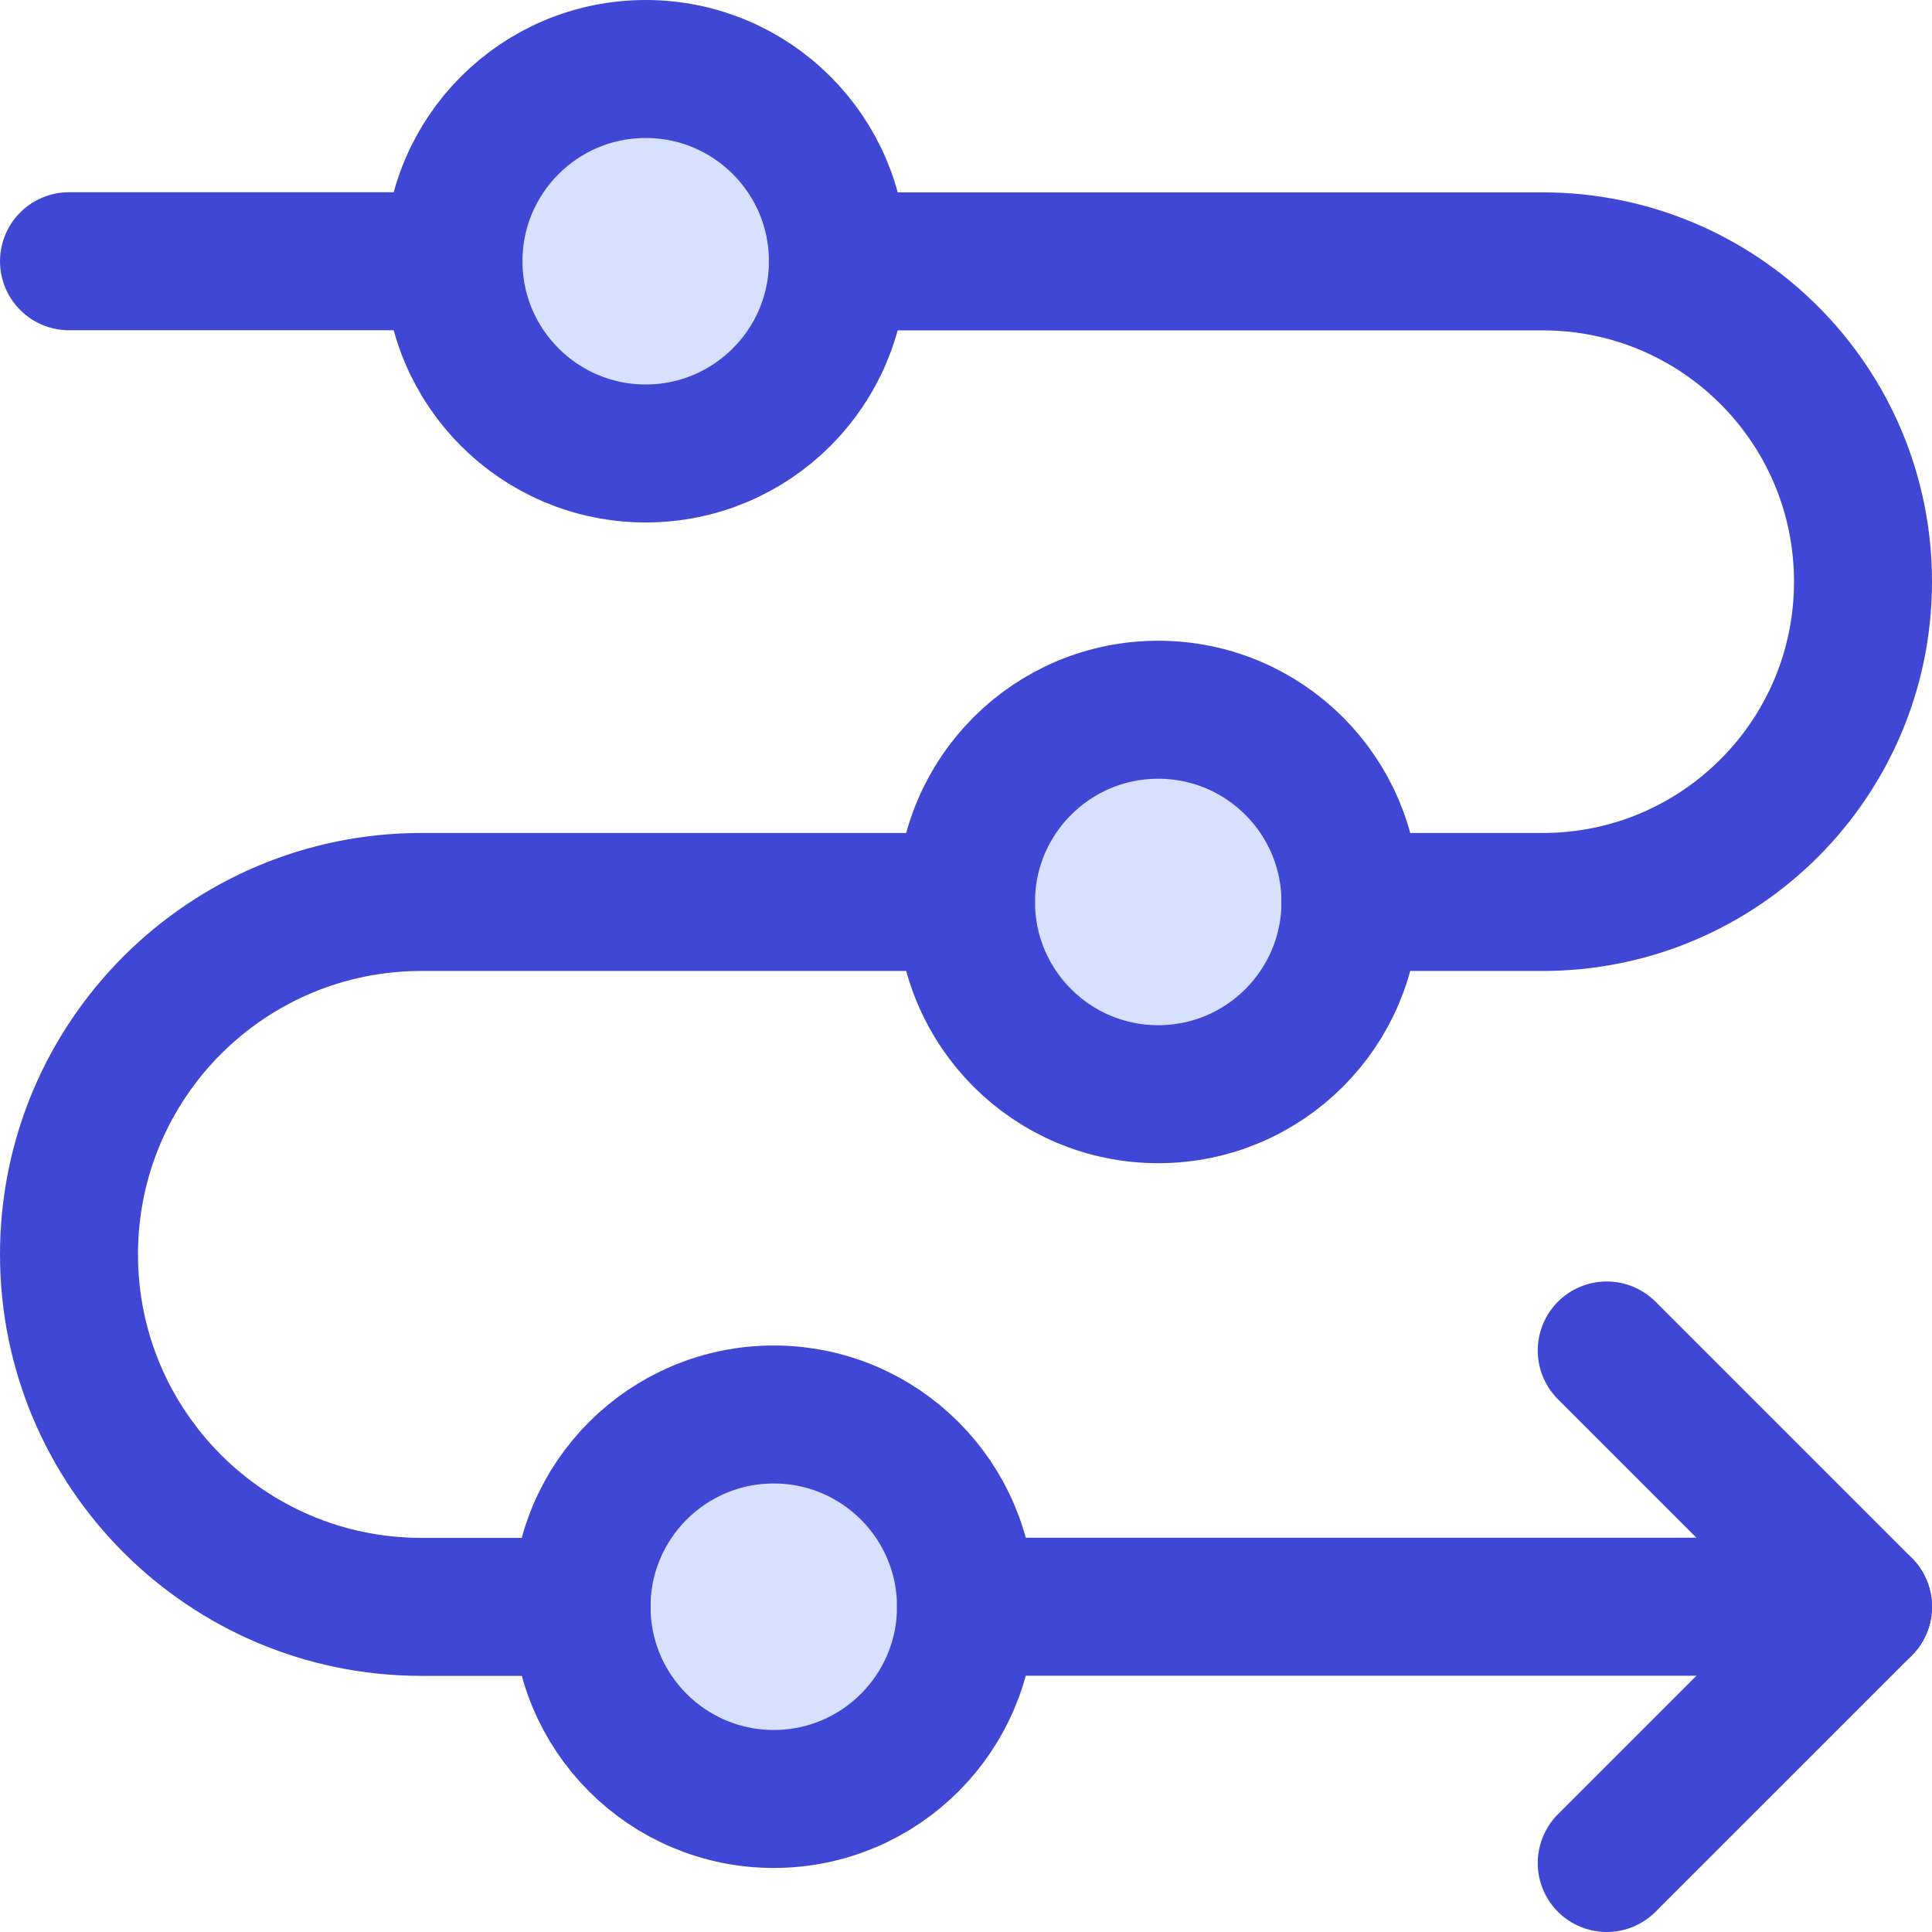
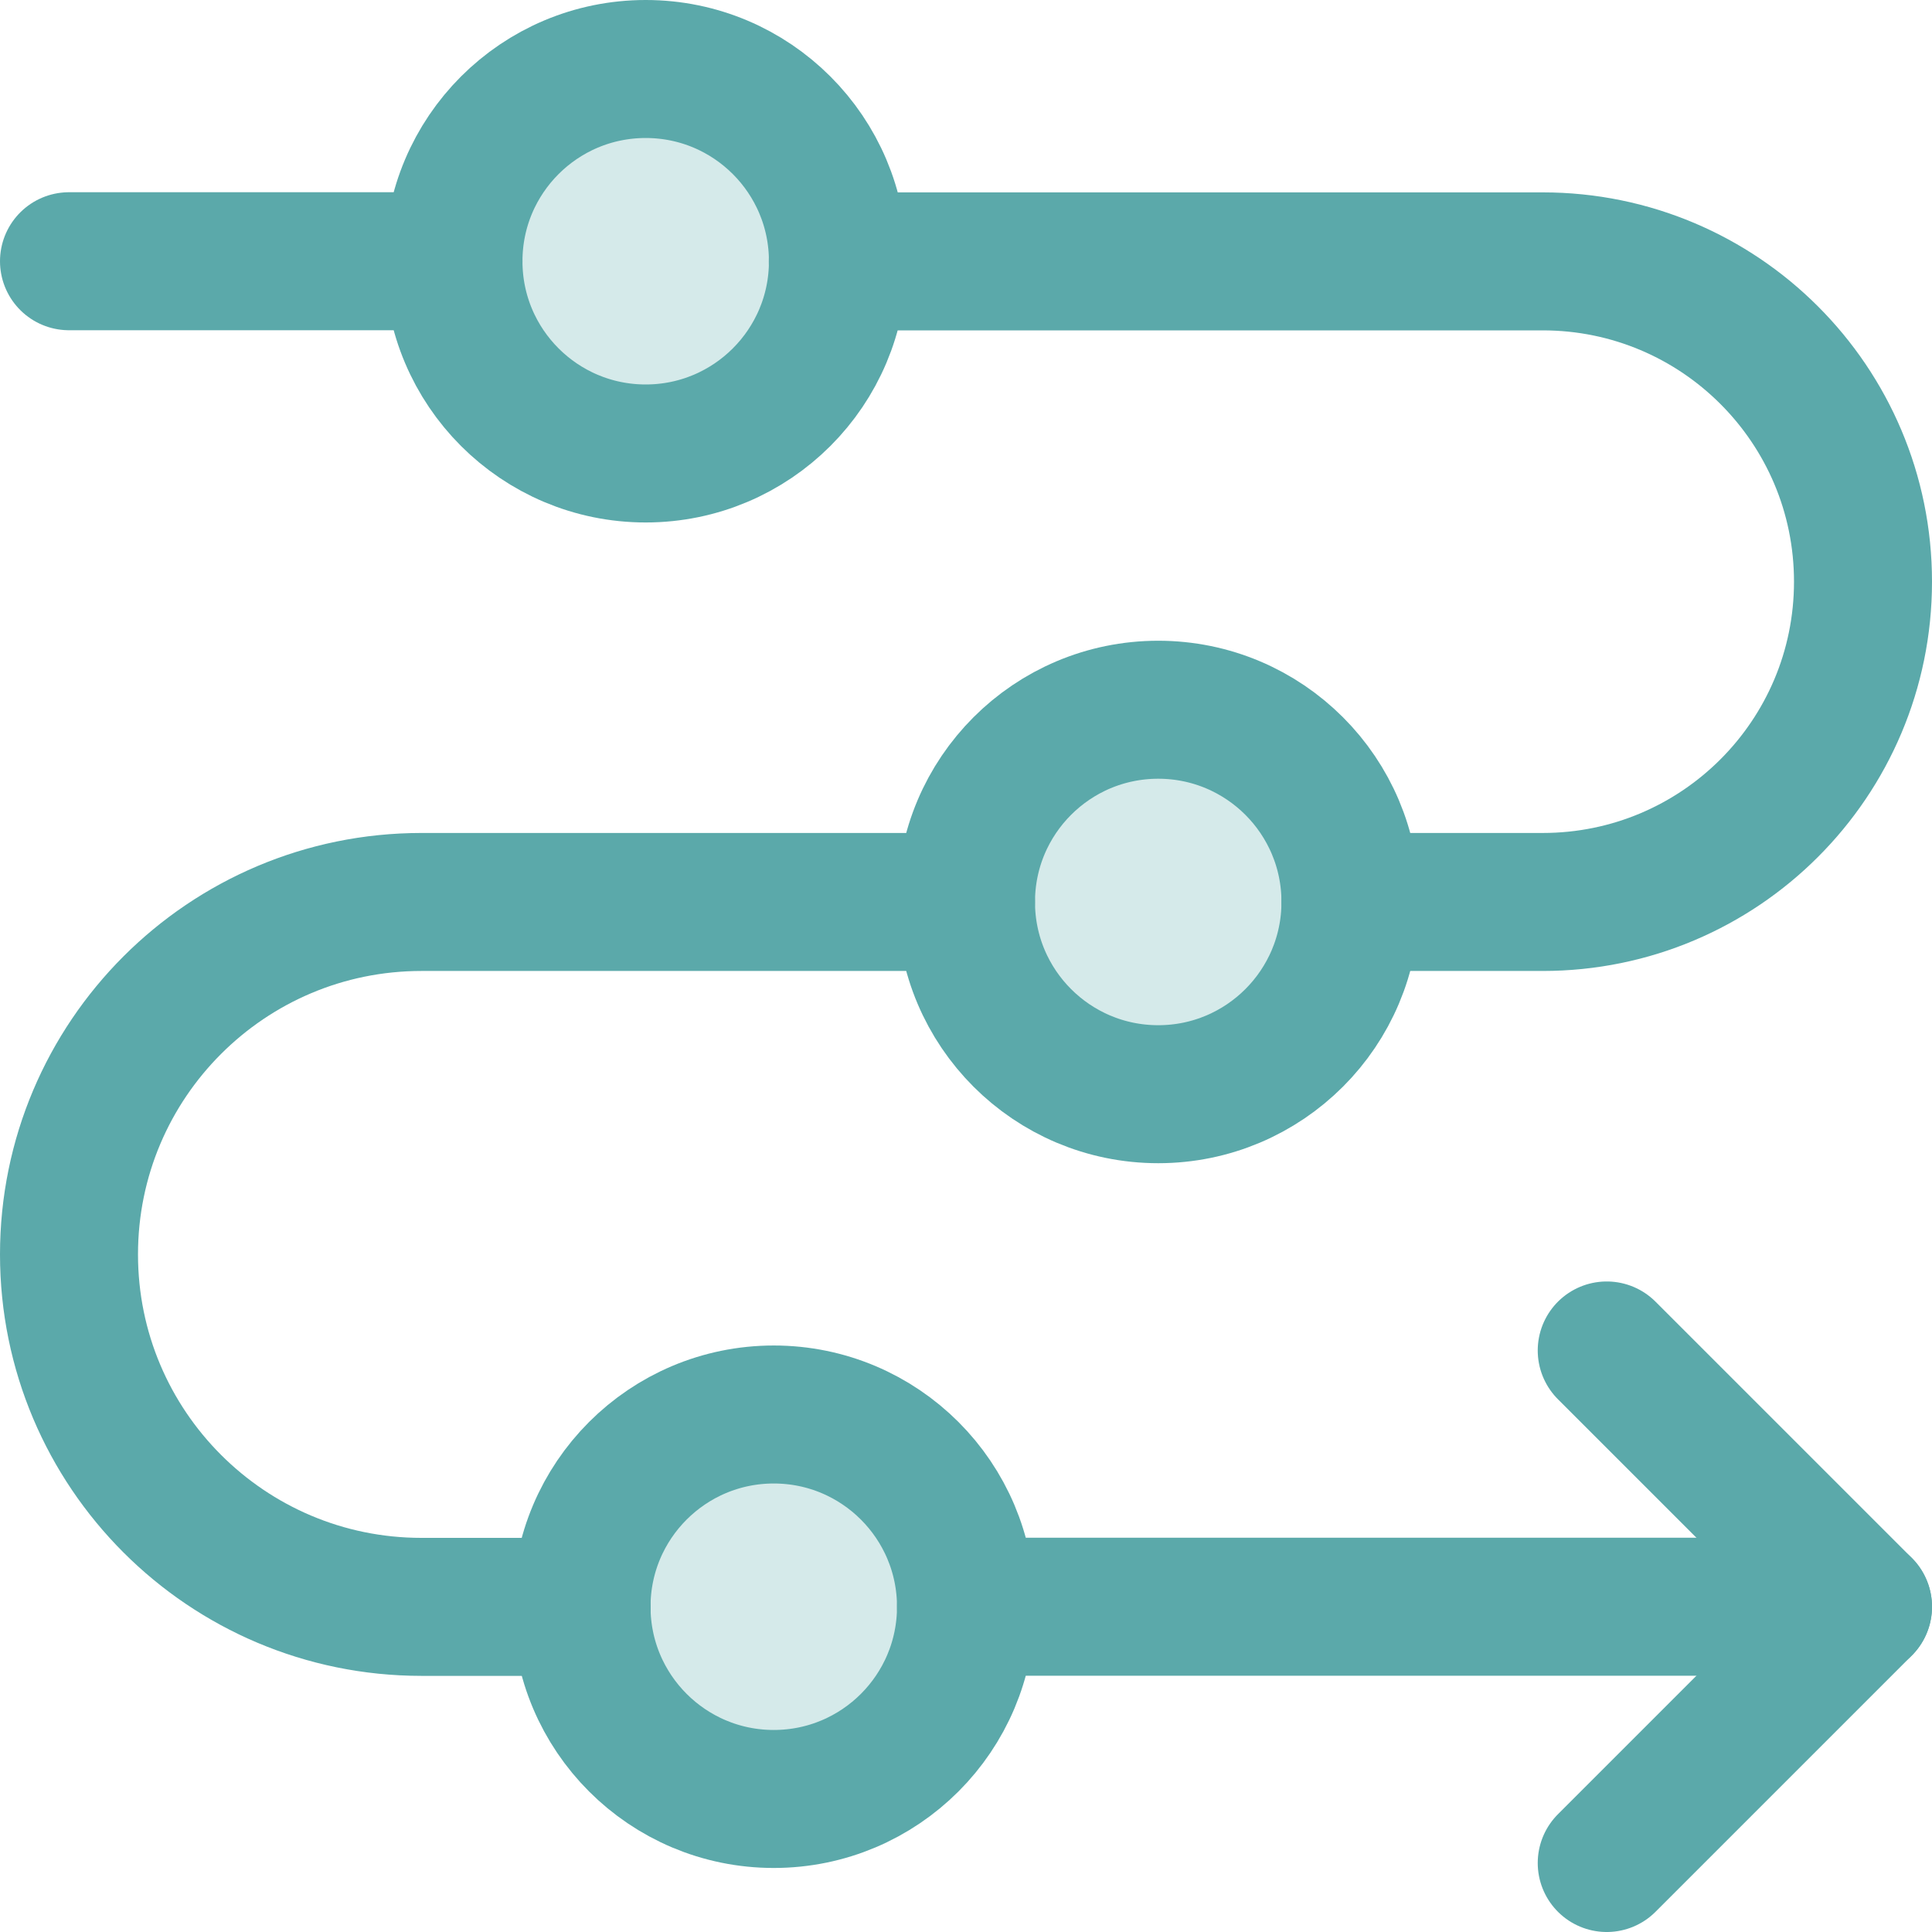
<svg xmlns="http://www.w3.org/2000/svg" fill="none" viewBox="0 0 14 14" id="Arrow-Roadmap--Streamline-Core" height="14" width="14">
  <g id="arrow-roadmap">
-     <path id="Ellipse 324" fill="#d7e0ff" d="M3.286 1.893a1.393 1.393 0 1 0 2.786 0 1.393 1.393 0 1 0 -2.786 0" stroke-width="1" />
-     <path id="Ellipse 325" fill="#d7e0ff" d="M7 6.536a1.393 1.393 0 1 0 2.786 0 1.393 1.393 0 1 0 -2.786 0" stroke-width="1" />
-     <path id="Ellipse 326" fill="#d7e0ff" d="M4.214 11.643a1.393 1.393 0 1 0 2.786 0 1.393 1.393 0 1 0 -2.786 0" stroke-width="1" />
-     <path id="Vector 362" stroke="#4147d5" stroke-linecap="round" stroke-linejoin="round" d="M7 11.643h6.5" stroke-width="1" />
-     <path id="Vector 365" stroke="#4147d5" stroke-linecap="round" stroke-linejoin="round" d="M11.643 9.786 13.5 11.643l-1.857 1.857" stroke-width="1" />
-     <path id="Ellipse 327" stroke="#4147d5" stroke-linecap="round" stroke-linejoin="round" d="M3.286 1.893a1.393 1.393 0 1 0 2.786 0 1.393 1.393 0 1 0 -2.786 0" stroke-width="1" />
-     <path id="Ellipse 328" stroke="#4147d5" stroke-linecap="round" stroke-linejoin="round" d="M7 6.536a1.393 1.393 0 1 0 2.786 0 1.393 1.393 0 1 0 -2.786 0" stroke-width="1" />
-     <path id="Ellipse 329" stroke="#4147d5" stroke-linecap="round" stroke-linejoin="round" d="M4.214 11.643a1.393 1.393 0 1 0 2.786 0 1.393 1.393 0 1 0 -2.786 0" stroke-width="1" />
-     <path id="Vector 361" stroke="#4147d5" stroke-linecap="round" stroke-linejoin="round" d="M7 6.536H3.054c-1.41 0 -2.554 1.143 -2.554 2.554 0 1.41 1.143 2.554 2.554 2.554h1.161" stroke-width="1" />
-     <path id="Vector 363" stroke="#4147d5" stroke-linecap="round" stroke-linejoin="round" d="M9.786 6.536h1.393c1.282 0 2.321 -1.039 2.321 -2.321 0 -1.282 -1.039 -2.321 -2.321 -2.321H6.071" stroke-width="1" />
-     <path id="Vector 364" stroke="#4147d5" stroke-linecap="round" stroke-linejoin="round" d="M3.286 1.893H0.5" stroke-width="1" />
+     <path id="Ellipse 324" fill="#d5eaea" d="M3.286 1.893a1.393 1.393 0 1 0 2.786 0 1.393 1.393 0 1 0 -2.786 0" stroke-width="1" />
+     <path id="Ellipse 325" fill="#d5eaea" d="M7 6.536a1.393 1.393 0 1 0 2.786 0 1.393 1.393 0 1 0 -2.786 0" stroke-width="1" />
+     <path id="Ellipse 326" fill="#d5eaea" d="M4.214 11.643a1.393 1.393 0 1 0 2.786 0 1.393 1.393 0 1 0 -2.786 0" stroke-width="1" />
+     <path id="Vector 362" stroke="#5ba9aa" stroke-linecap="round" stroke-linejoin="round" d="M7 11.643h6.5" stroke-width="1" />
+     <path id="Vector 365" stroke="#5ba9aa" stroke-linecap="round" stroke-linejoin="round" d="M11.643 9.786 13.5 11.643l-1.857 1.857" stroke-width="1" />
+     <path id="Ellipse 327" stroke="#5ba9aa" stroke-linecap="round" stroke-linejoin="round" d="M3.286 1.893a1.393 1.393 0 1 0 2.786 0 1.393 1.393 0 1 0 -2.786 0" stroke-width="1" />
+     <path id="Ellipse 328" stroke="#5ba9aa" stroke-linecap="round" stroke-linejoin="round" d="M7 6.536a1.393 1.393 0 1 0 2.786 0 1.393 1.393 0 1 0 -2.786 0" stroke-width="1" />
+     <path id="Ellipse 329" stroke="#5ba9aa" stroke-linecap="round" stroke-linejoin="round" d="M4.214 11.643a1.393 1.393 0 1 0 2.786 0 1.393 1.393 0 1 0 -2.786 0" stroke-width="1" />
+     <path id="Vector 361" stroke="#5ba9aa" stroke-linecap="round" stroke-linejoin="round" d="M7 6.536H3.054c-1.41 0 -2.554 1.143 -2.554 2.554 0 1.41 1.143 2.554 2.554 2.554h1.161" stroke-width="1" />
+     <path id="Vector 363" stroke="#5ba9aa" stroke-linecap="round" stroke-linejoin="round" d="M9.786 6.536h1.393c1.282 0 2.321 -1.039 2.321 -2.321 0 -1.282 -1.039 -2.321 -2.321 -2.321H6.071" stroke-width="1" />
+     <path id="Vector 364" stroke="#5ba9aa" stroke-linecap="round" stroke-linejoin="round" d="M3.286 1.893H0.5" stroke-width="1" />
  </g>
</svg>
